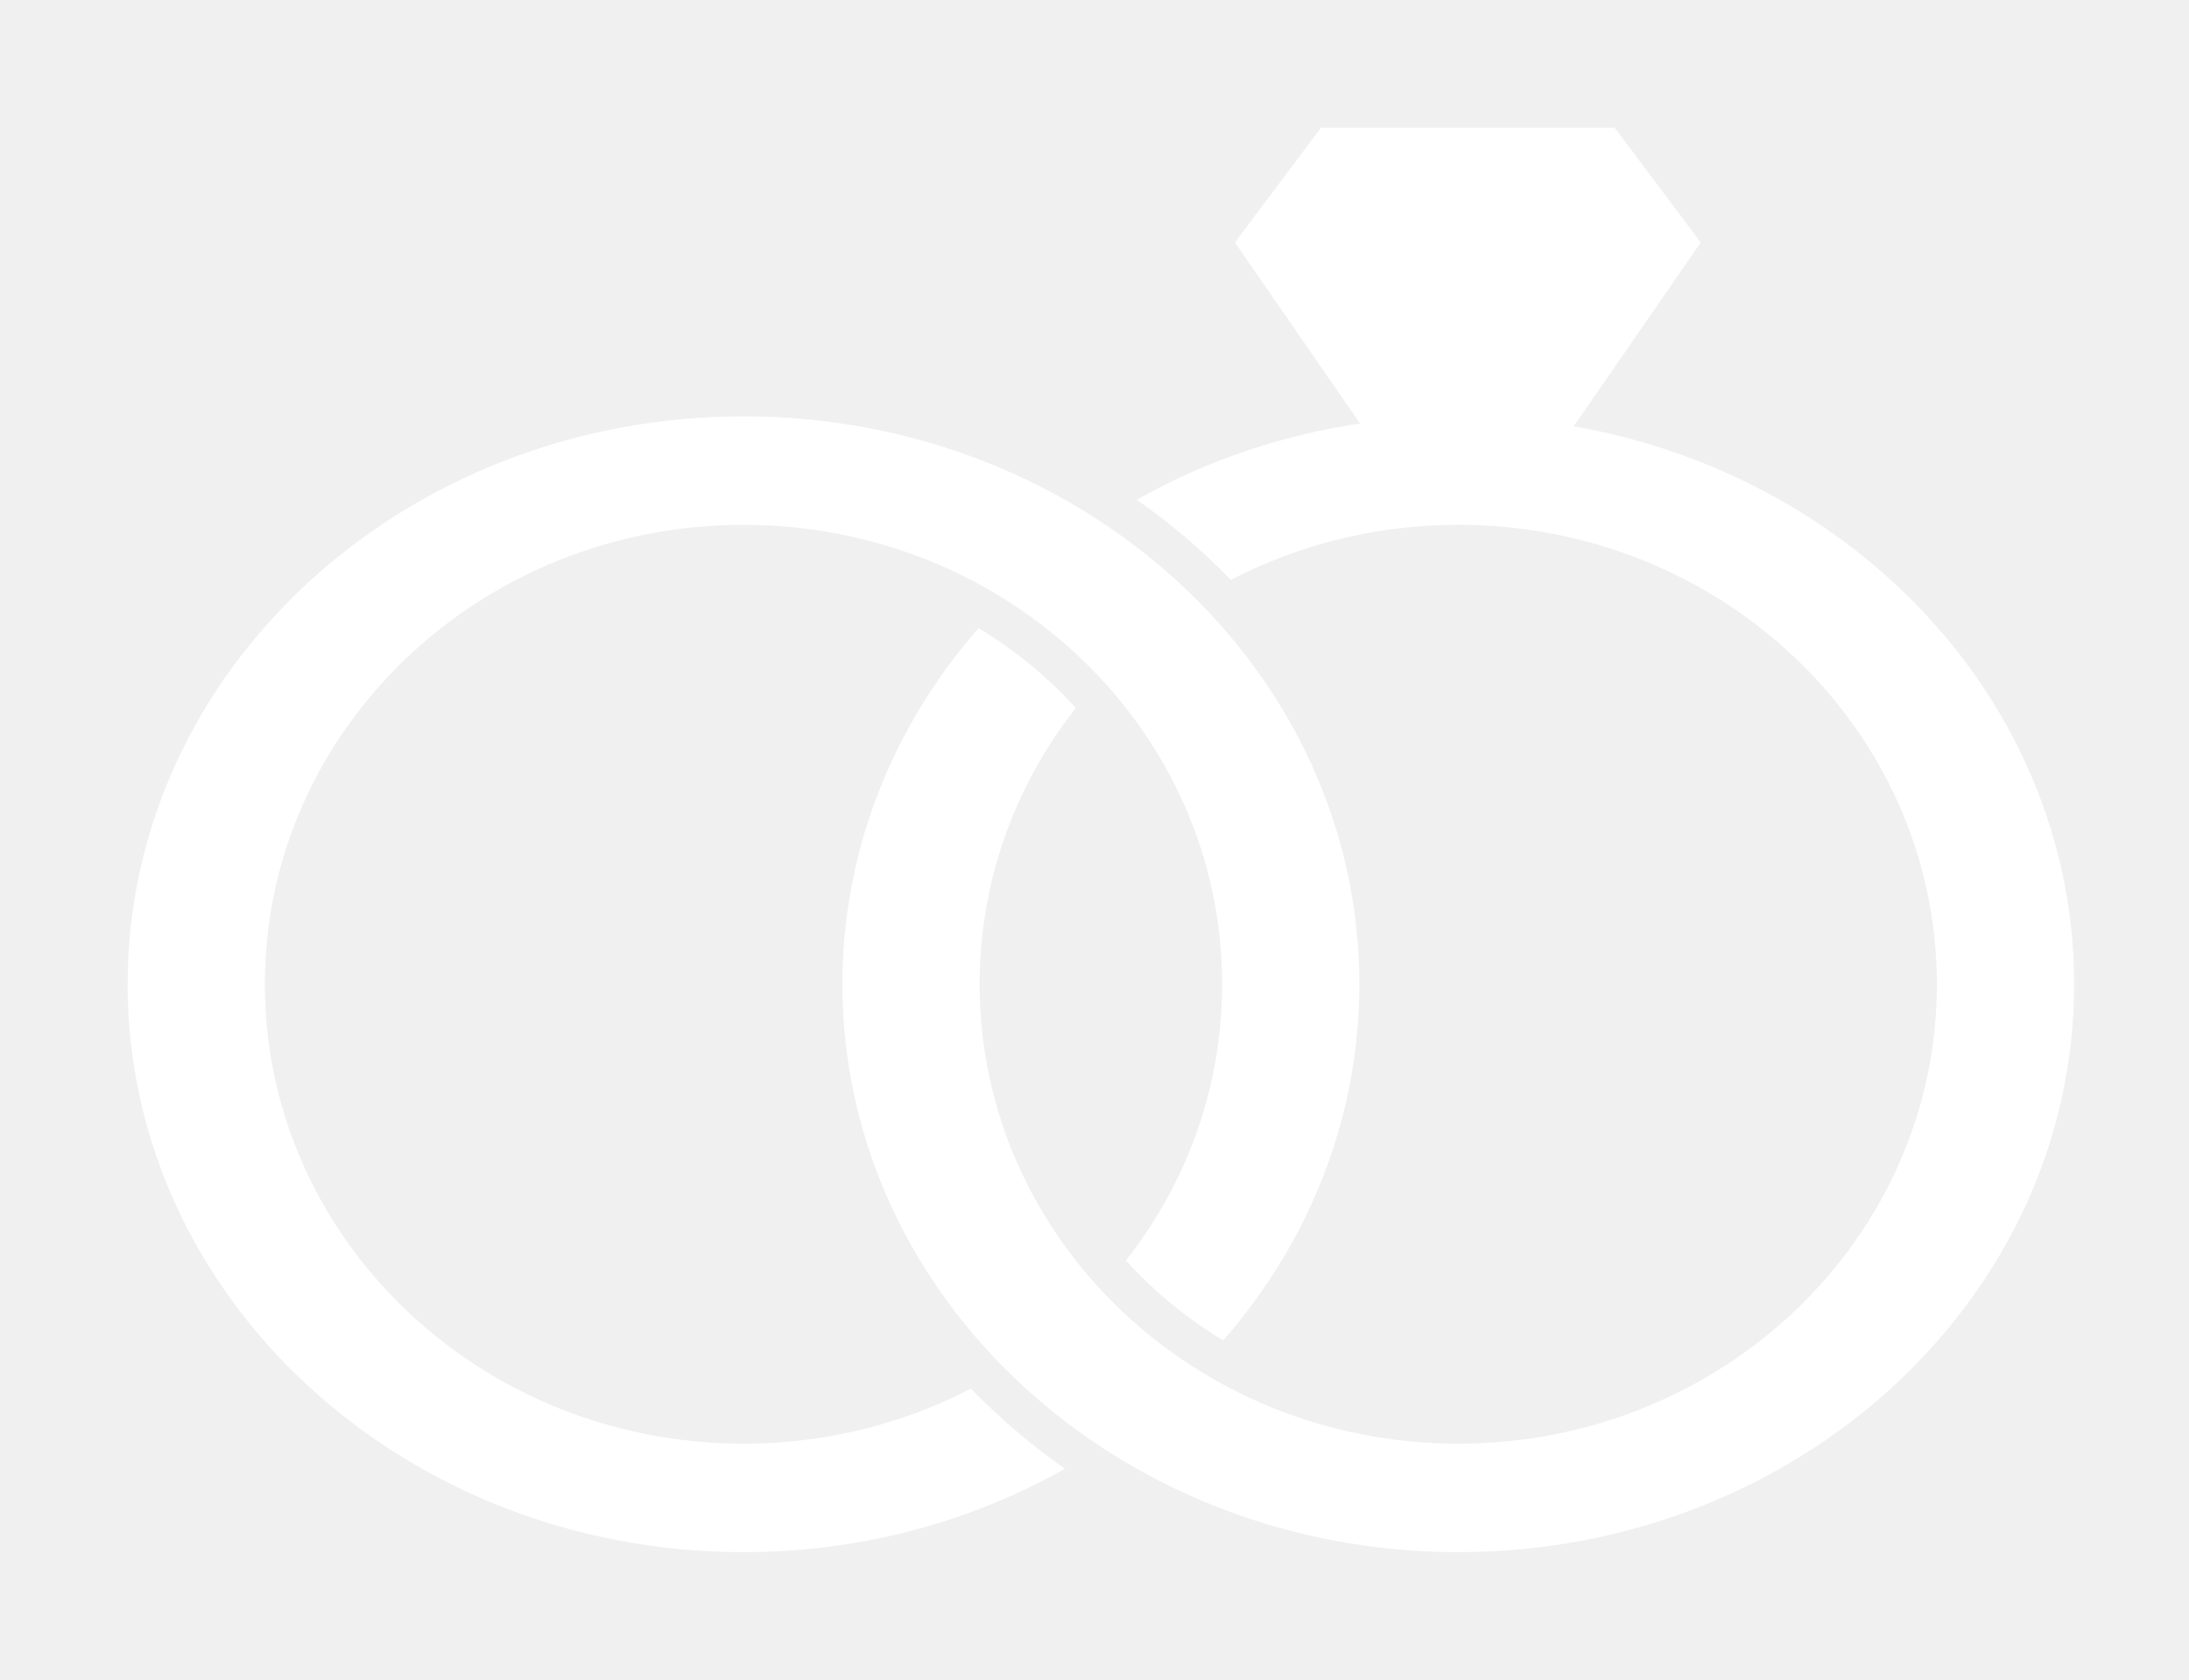
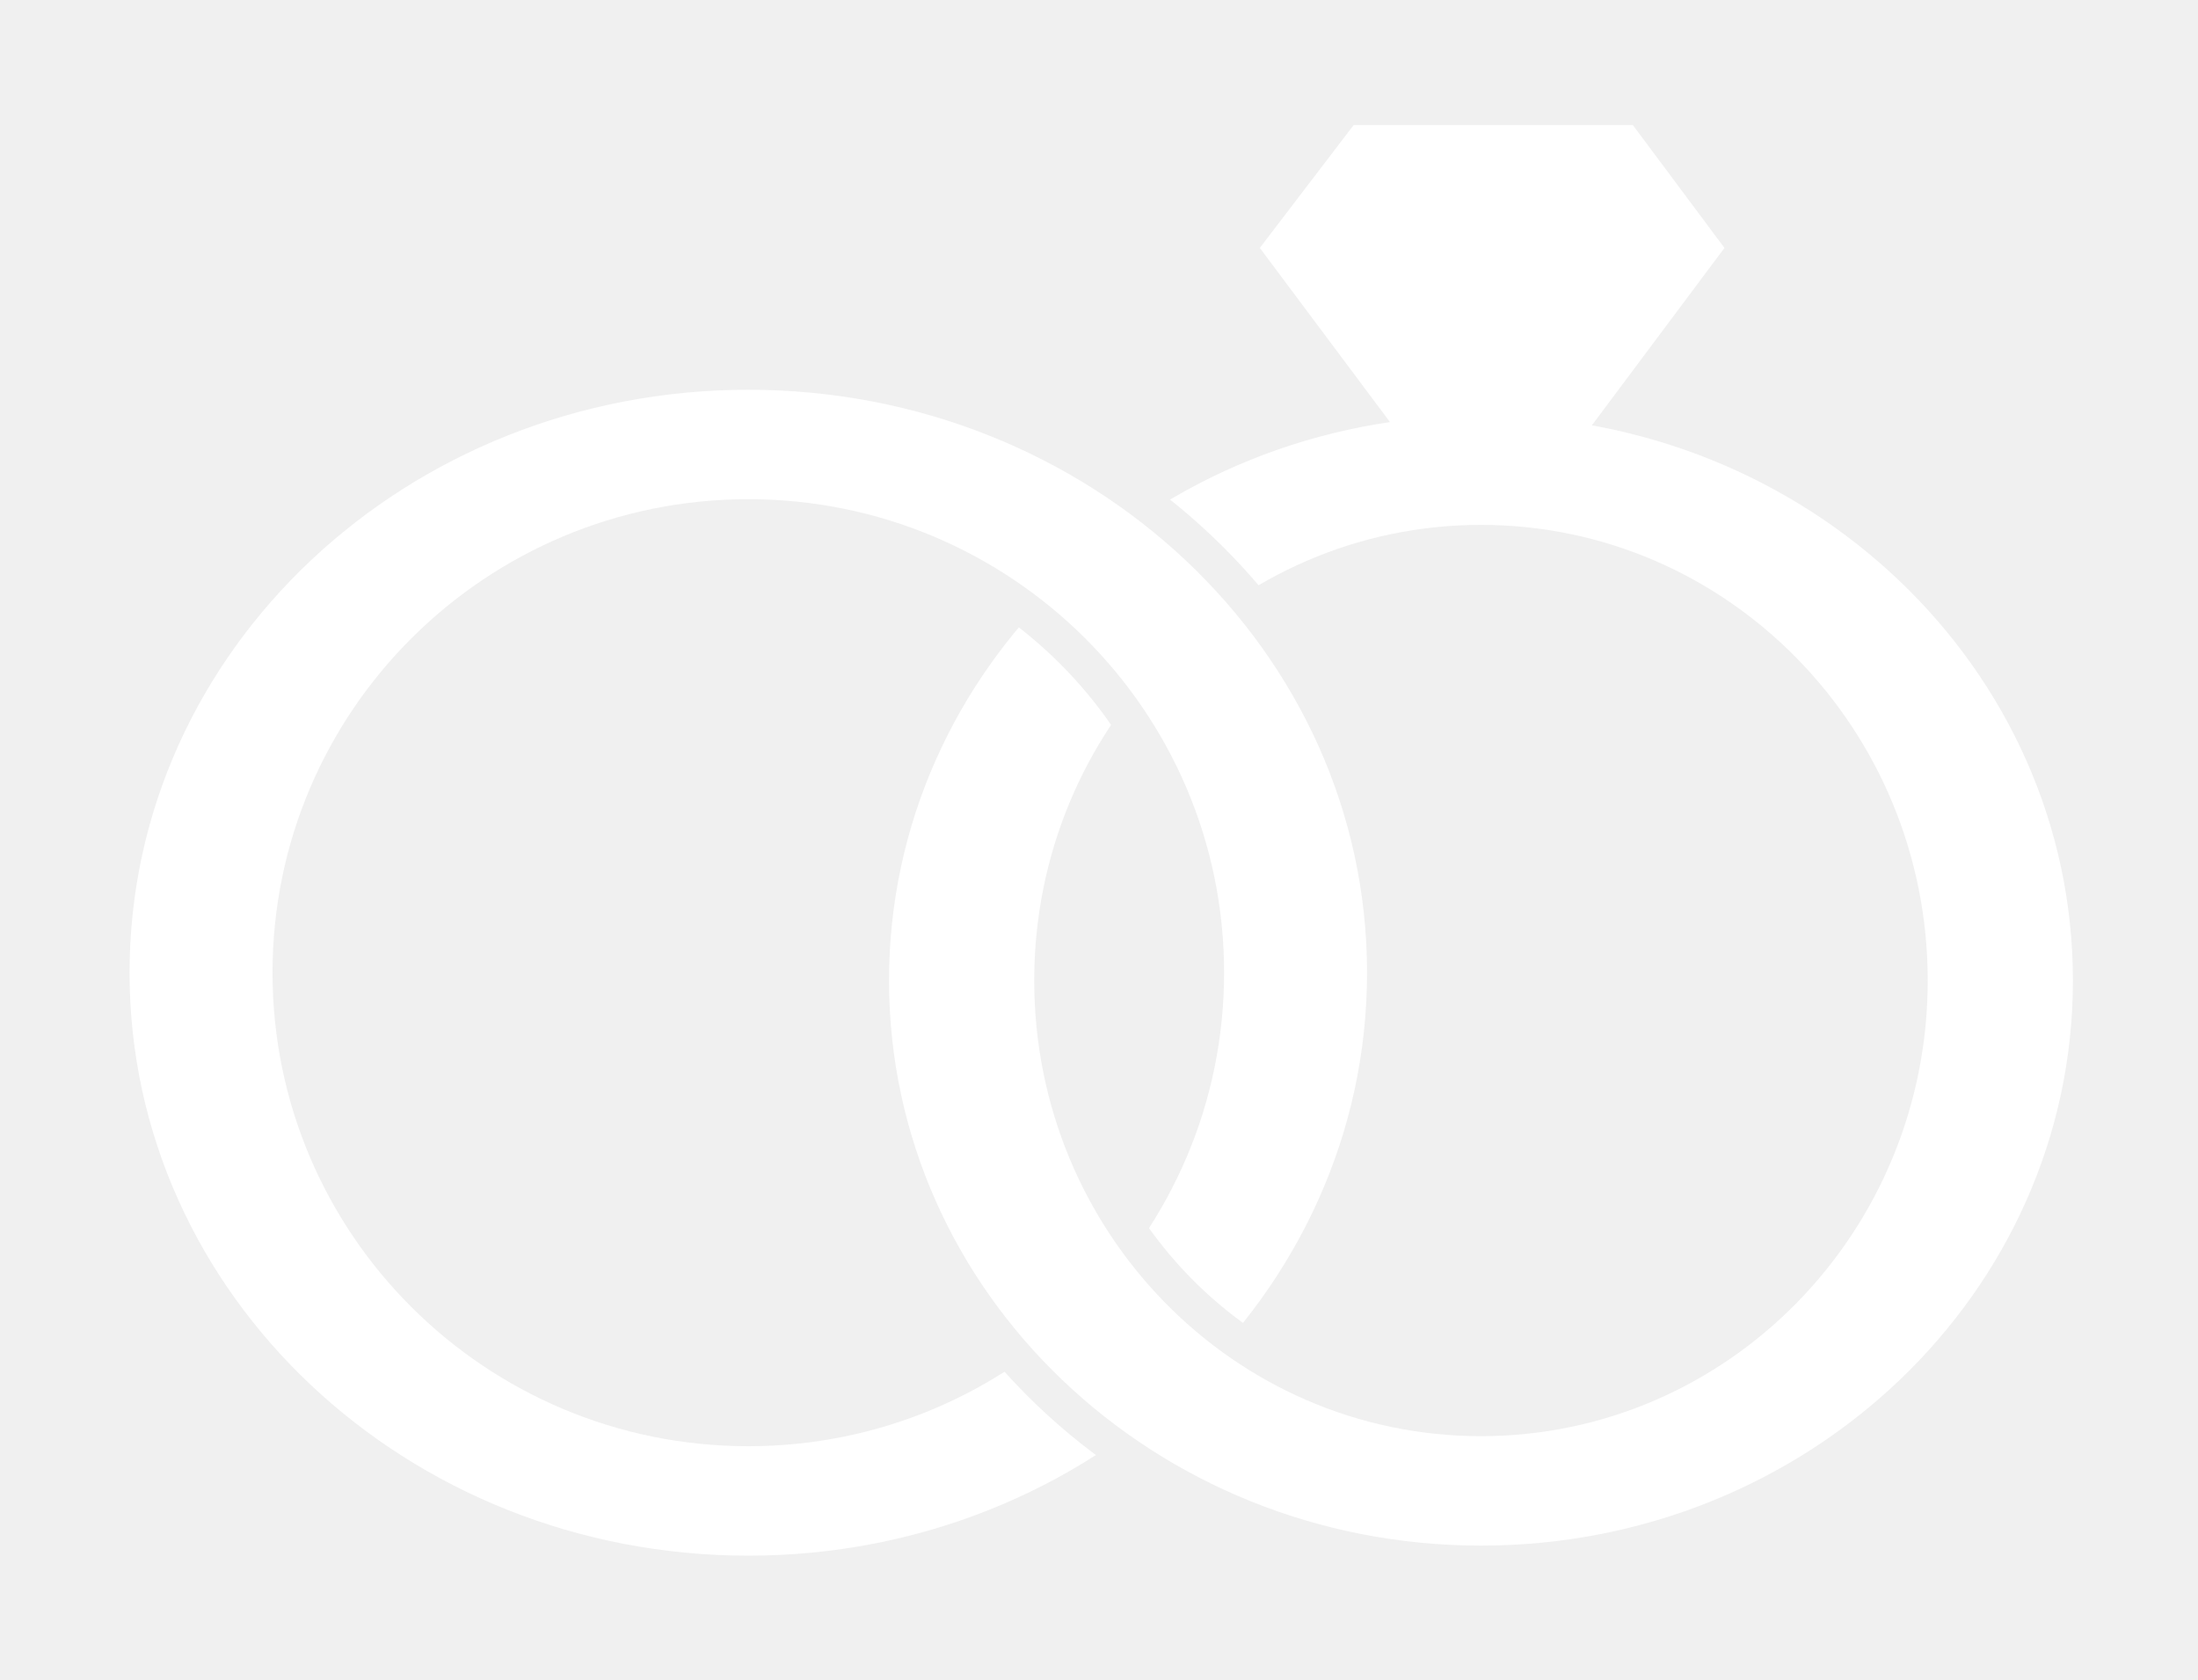
- <svg xmlns="http://www.w3.org/2000/svg" viewBox="583 4 343 263.25" width="343" height="263.25" role="img" aria-label="2K Matrimony mark">
+ <svg xmlns="http://www.w3.org/2000/svg" viewBox="842 12 492 376" width="492" height="376" role="img" aria-label="2K Marriage mark">
  <defs>
-     <linearGradient id="k14-gold" gradientUnits="userSpaceOnUse" x1="660" y1="24" x2="870" y2="247">
-       <stop offset="0" stop-color="#F3D184" />
-       <stop offset="0.42" stop-color="#D6A750" />
-       <stop offset="0.78" stop-color="#C18F38" />
-       <stop offset="1" stop-color="#A16E23" />
+     <linearGradient id="m15-gold" gradientUnits="userSpaceOnUse" x1="950" y1="40" x2="1240" y2="360">
+       <stop offset="0" stop-color="#FCD27A" />
+       <stop offset="0.4" stop-color="#F4B852" />
+       <stop offset="0.75" stop-color="#ECAA41" />
+       <stop offset="1" stop-color="#DE982C" />
    </linearGradient>
-     <clipPath id="k14-top">
-       <rect x="560" y="0" width="400" height="158.25" />
+     <clipPath id="m15-top">
+       <rect x="820" y="0" width="540" height="230.5" />
    </clipPath>
-     <clipPath id="k14-bot">
-       <rect x="560" y="158.25" width="400" height="200" />
+     <clipPath id="m15-bot">
+       <rect x="820" y="230.5" width="540" height="200" />
    </clipPath>
-     <mask id="k14-mR" maskUnits="userSpaceOnUse" x="560" y="0" width="400" height="300">
-       <rect x="560" y="0" width="400" height="300" fill="#fff" />
-       <path d="M597.00,158.25a102.50,95.00 0 1,0 205.00,0a102.50,95.00 0 1,0 -205.00,0ZM630.50,158.25a69.00,66.00 0 1,0 138.00,0a69.00,66.00 0 1,0 -138.00,0Z" fill-rule="evenodd" fill="#000" clip-path="url(#k14-top)" />
+     <mask id="m15-mR" maskUnits="userSpaceOnUse" x="820" y="0" width="540" height="420">
+       <rect x="820" y="0" width="540" height="420" fill="#fff" />
+       <path d="M863.00,229.75a146.50,138.50 0 1,0 293.00,0a146.50,138.50 0 1,0 -293.00,0ZM911.00,229.75a98.50,98.00 0 1,0 197.00,0a98.50,98.00 0 1,0 -197.00,0Z" fill-rule="evenodd" fill="#000" clip-path="url(#m15-top)" />
    </mask>
-     <mask id="k14-mL" maskUnits="userSpaceOnUse" x="560" y="0" width="400" height="300">
-       <rect x="560" y="0" width="400" height="300" fill="#fff" />
-       <path d="M709.00,158.25a102.50,95.00 0 1,0 205.00,0a102.50,95.00 0 1,0 -205.00,0ZM742.50,158.25a69.00,66.00 0 1,0 138.00,0a69.00,66.00 0 1,0 -138.00,0Z" fill-rule="evenodd" fill="#000" clip-path="url(#k14-bot)" />
+     <mask id="m15-mL" maskUnits="userSpaceOnUse" x="820" y="0" width="540" height="420">
+       <rect x="820" y="0" width="540" height="420" fill="#fff" />
+       <path d="M1033.00,231.50a140.50,134.50 0 1,0 281.00,0a140.50,134.50 0 1,0 -281.00,0ZM1081.50,231.50a92.00,94.00 0 1,0 184.00,0a92.00,94.00 0 1,0 -184.00,0Z" fill-rule="evenodd" fill="#000" clip-path="url(#m15-bot)" />
    </mask>
  </defs>
  <g fill="#FFFFFF">
-     <path d="M715.00,158.25a96.50,89.00 0 1,0 193.00,0a96.50,89.00 0 1,0 -193.00,0ZM736.50,158.25a75.00,72.00 0 1,0 150.00,0a75.00,72.00 0 1,0 -150.00,0Z" fill-rule="evenodd" mask="url(#k14-mR)" />
-     <polygon points="790,24 836,24 849.5,42 826,76 800,76 776.5,42" />
-     <path d="M603.00,158.25a96.50,89.00 0 1,0 193.00,0a96.50,89.00 0 1,0 -193.00,0ZM624.50,158.25a75.00,72.00 0 1,0 150.00,0a75.00,72.00 0 1,0 -150.00,0Z" fill-rule="evenodd" mask="url(#k14-mL)" />
+     <path d="M1041.00,231.50a132.50,126.50 0 1,0 265.00,0a132.50,126.50 0 1,0 -265.00,0ZM1073.50,231.50a100.00,102.00 0 1,0 200.00,0a100.00,102.00 0 1,0 -200.00,0Z" fill-rule="evenodd" mask="url(#m15-mR)" />
+     <polygon points="1145,40 1207.5,40 1228,67.5 1194,113 1158,113 1124,67.5" />
+     <path d="M871.00,229.75a138.50,130.50 0 1,0 277.00,0a138.50,130.50 0 1,0 -277.00,0ZM903.00,229.75a106.50,106.00 0 1,0 213.00,0a106.50,106.00 0 1,0 -213.00,0Z" fill-rule="evenodd" mask="url(#m15-mL)" />
  </g>
</svg>
